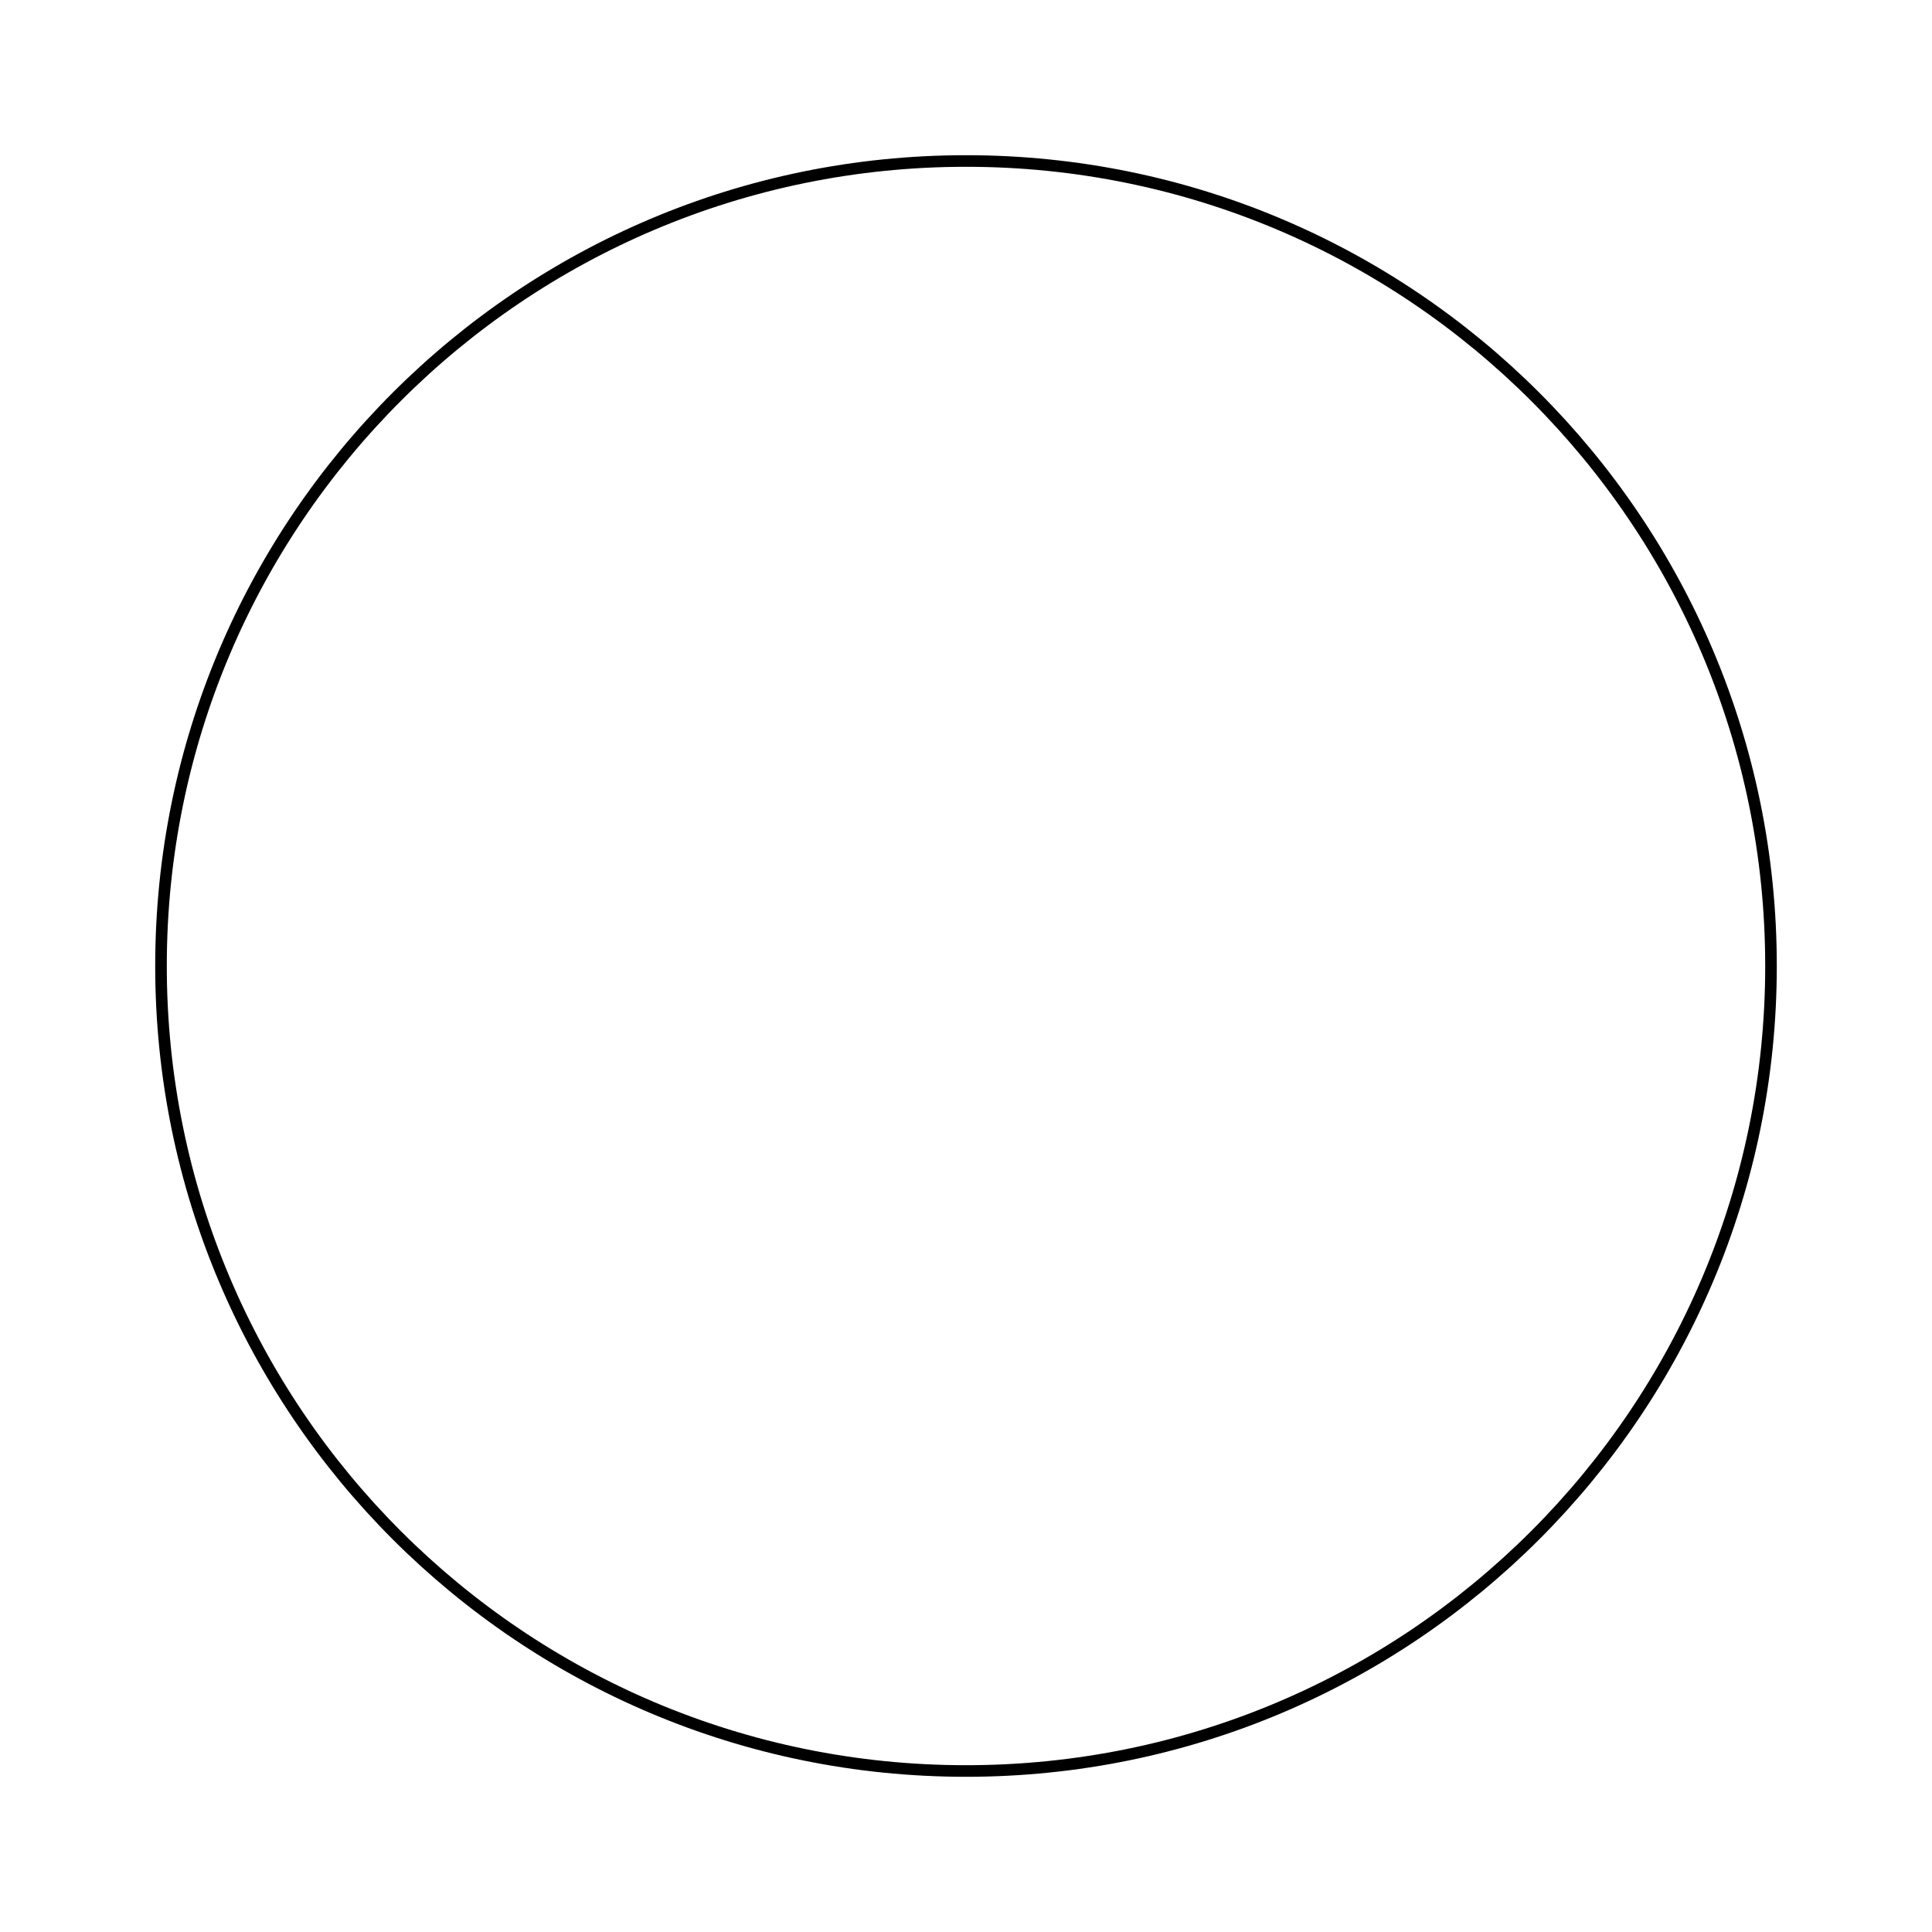
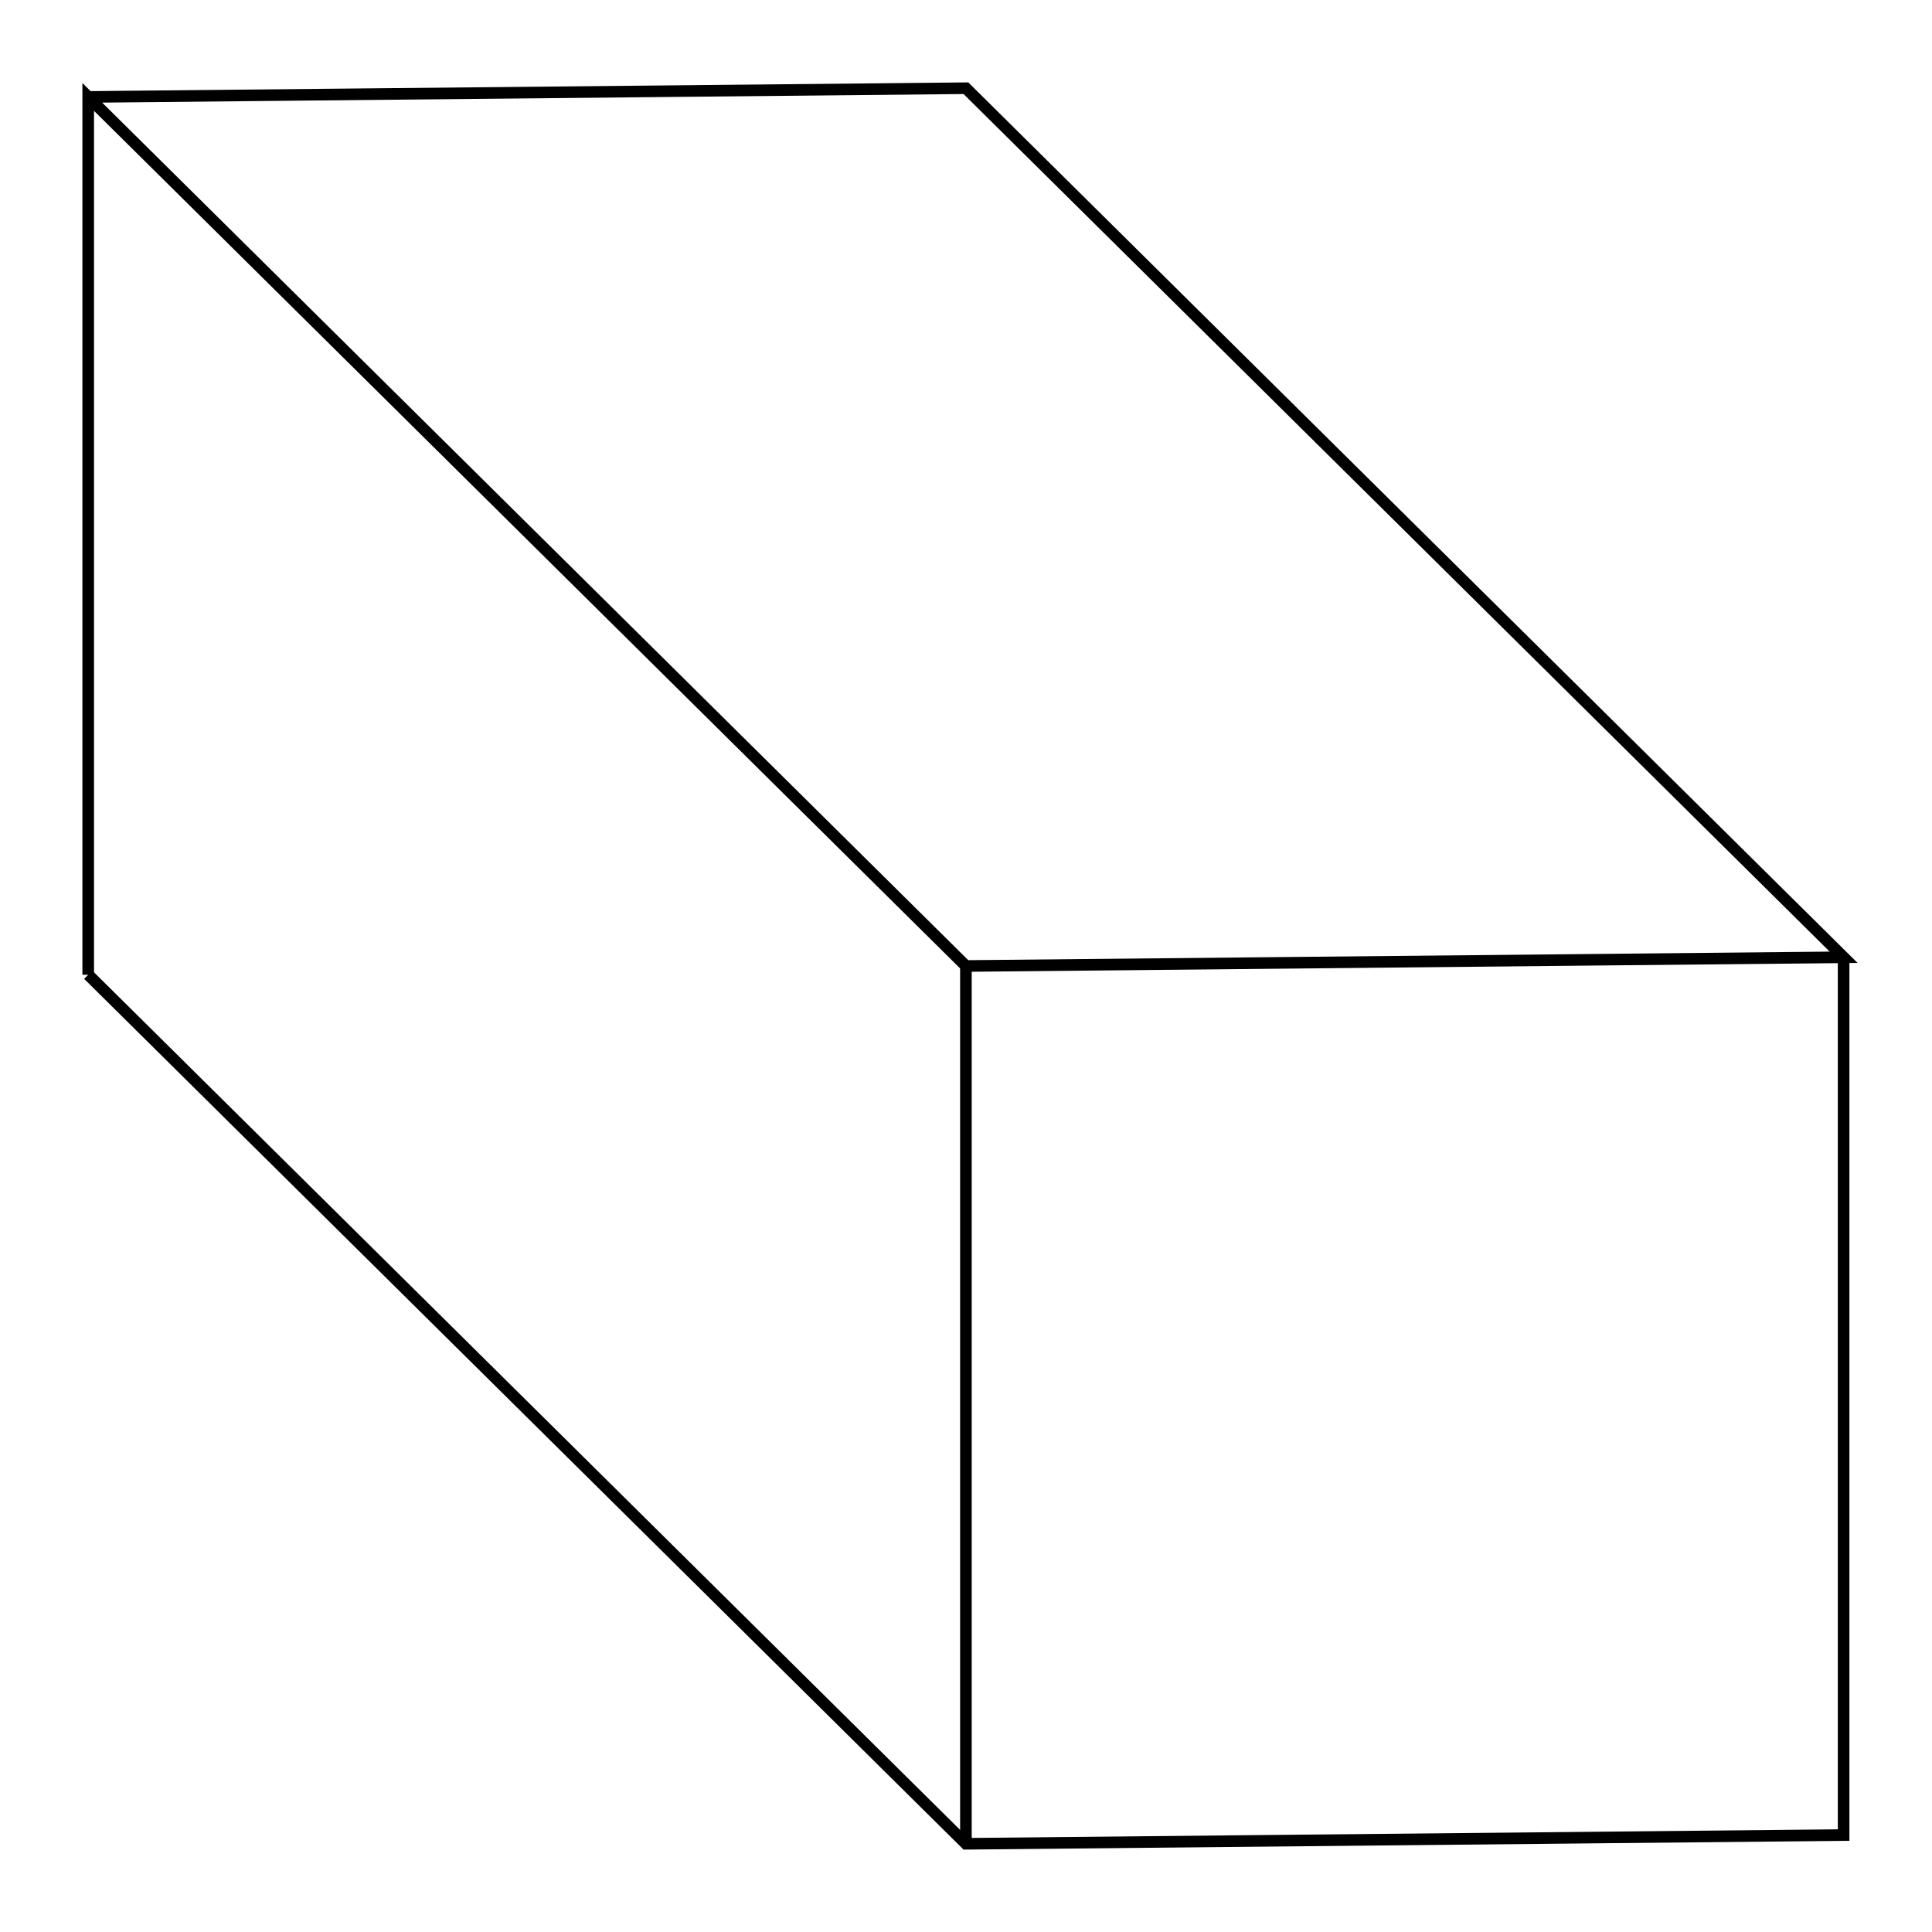
- <svg xmlns="http://www.w3.org/2000/svg" version="1.1" viewBox="-6 -6 12 12" fill="none" stroke="black" stroke-width="0.6%" vector-effect="non-scaling-stroke">
-   <path d="M -5 0 A 5 5 0 0 0 5 0 A 5 5 0 0 0 -5 0 Z" />
+ <svg xmlns="http://www.w3.org/2000/svg" version="1.1" viewBox="-10.95 -10.951 21.901 21.902" fill="none" stroke="black" stroke-width="0.6%" vector-effect="non-scaling-stroke">
+   <path d="M -9.95 0.099 L -9.95 -9.852 L 0 0 L 9.95 -0.099 L 0 -9.951 L -9.95 -9.852" />
+   <path d="M 0 9.951 L 0 0" />
+   <path d="M -9.95 0.099 L 0 9.951 L 9.95 9.852 L 9.95 -0.099" />
</svg>
